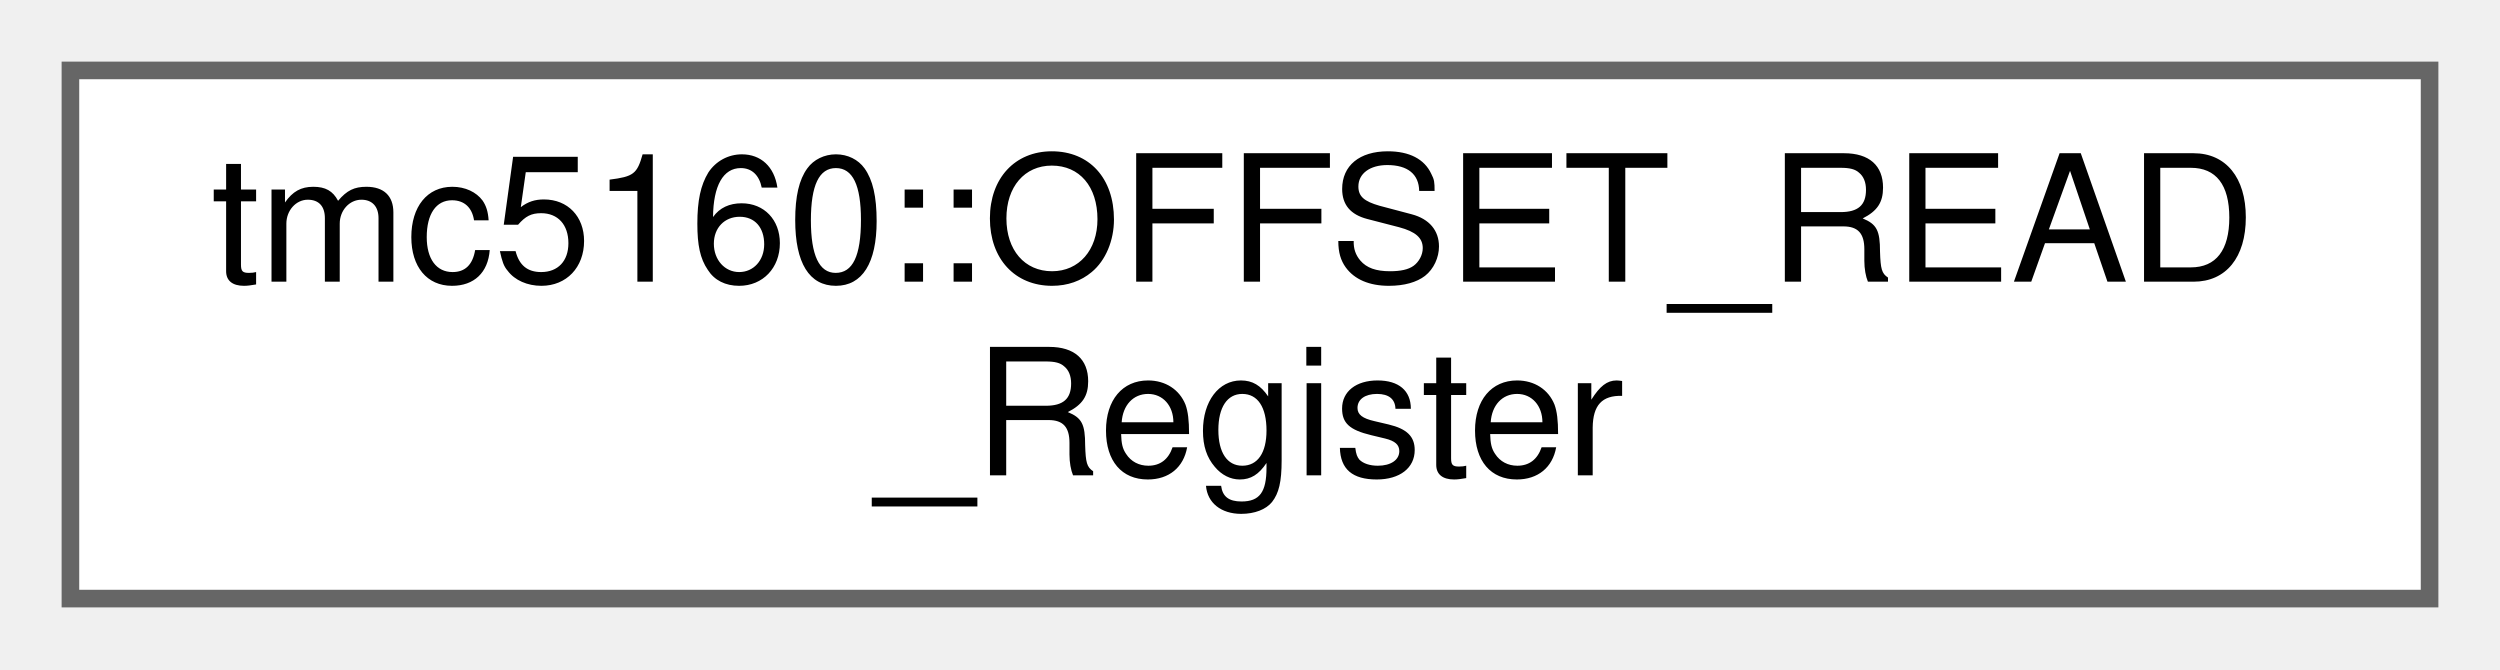
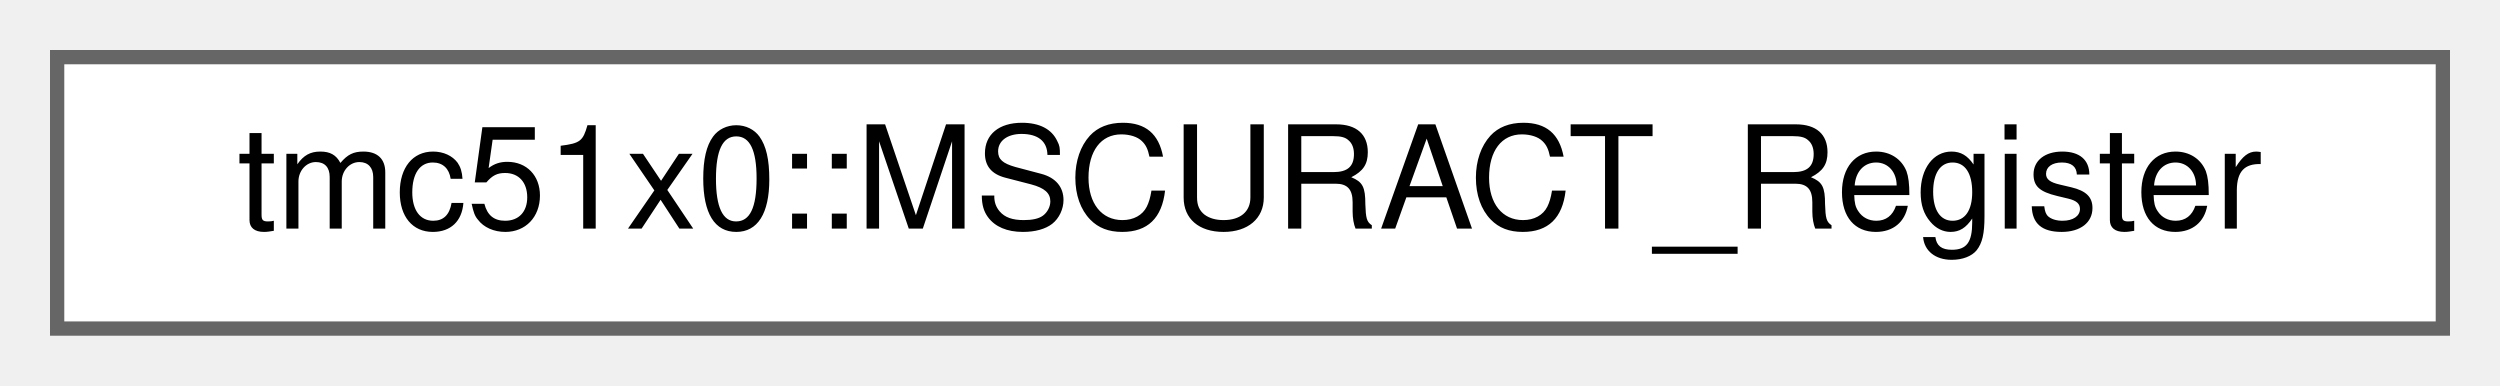
- <svg xmlns="http://www.w3.org/2000/svg" xmlns:xlink="http://www.w3.org/1999/xlink" width="142pt" height="38pt" viewBox="0.00 0.00 142.00 38.00">
-   <g id="graph0" class="graph" transform="scale(1 1) rotate(0) translate(4 34)">
+ <svg xmlns="http://www.w3.org/2000/svg" xmlns:xlink="http://www.w3.org/1999/xlink" width="175pt" height="27pt" viewBox="0.00 0.00 175.00 27.00">
+   <g id="graph0" class="graph" transform="scale(1 1) rotate(0) translate(4 23)">
    <g id="Node000000" class="node">
      <g id="a_Node000000">
-         <a xlink:href="uniontmc5160_1_1OFFSET__READ__Register.html" target="_top" xlink:title="Offset calibration result register (OFFSET_READ)">
-           <polygon fill="white" stroke="#666666" points="134,-30 0,-30 0,0 134,0 134,-30" />
-           <text text-anchor="start" x="8" y="-18" font-family="Helvetica,sans-Serif" font-size="10.00">tmc5160::OFFSET_READ</text>
-           <text text-anchor="middle" x="67" y="-7" font-family="Helvetica,sans-Serif" font-size="10.00">_Register</text>
+         <a xlink:href="uniontmc51x0_1_1MSCURACT__Register.html" target="_top" xlink:title="Actual microstep current register (MSCURACT)">
+           <polygon fill="white" stroke="#666666" points="167,-19 0,-19 0,0 167,0 167,-19" />
+           <text text-anchor="middle" x="83.5" y="-7" font-family="Helvetica,sans-Serif" font-size="10.00">tmc51x0::MSCURACT_Register</text>
        </a>
      </g>
    </g>
  </g>
</svg>
